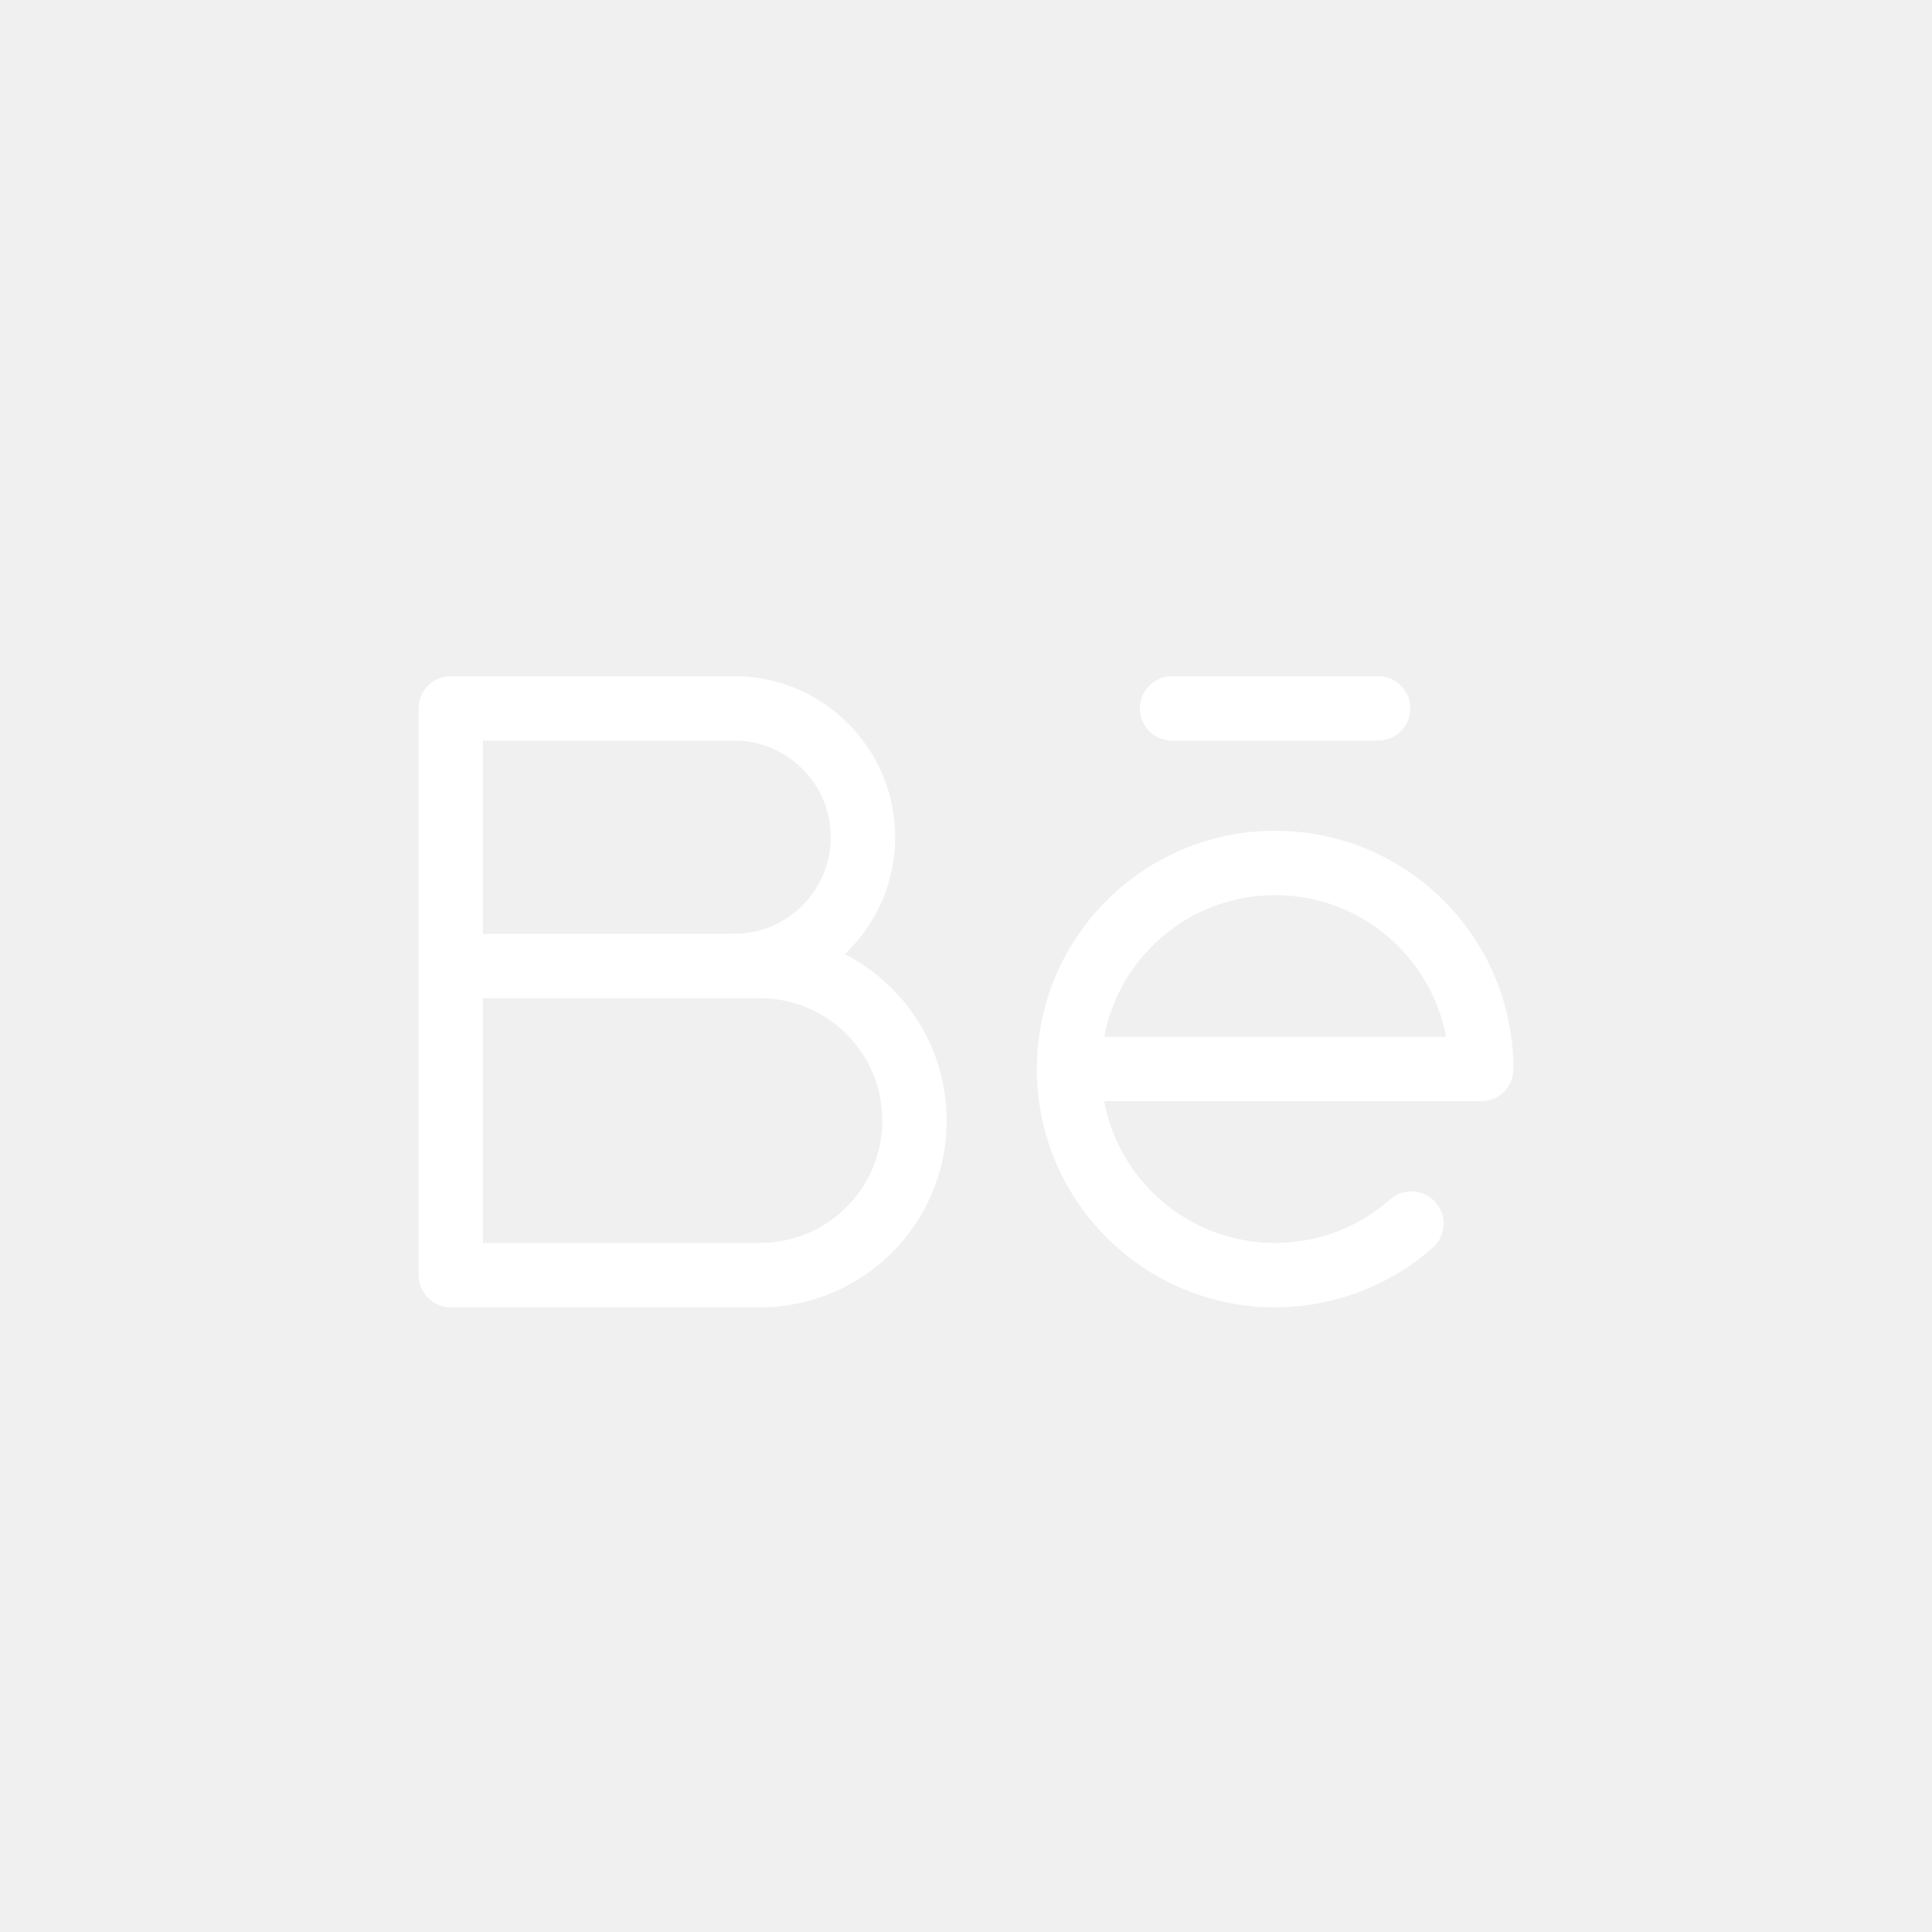
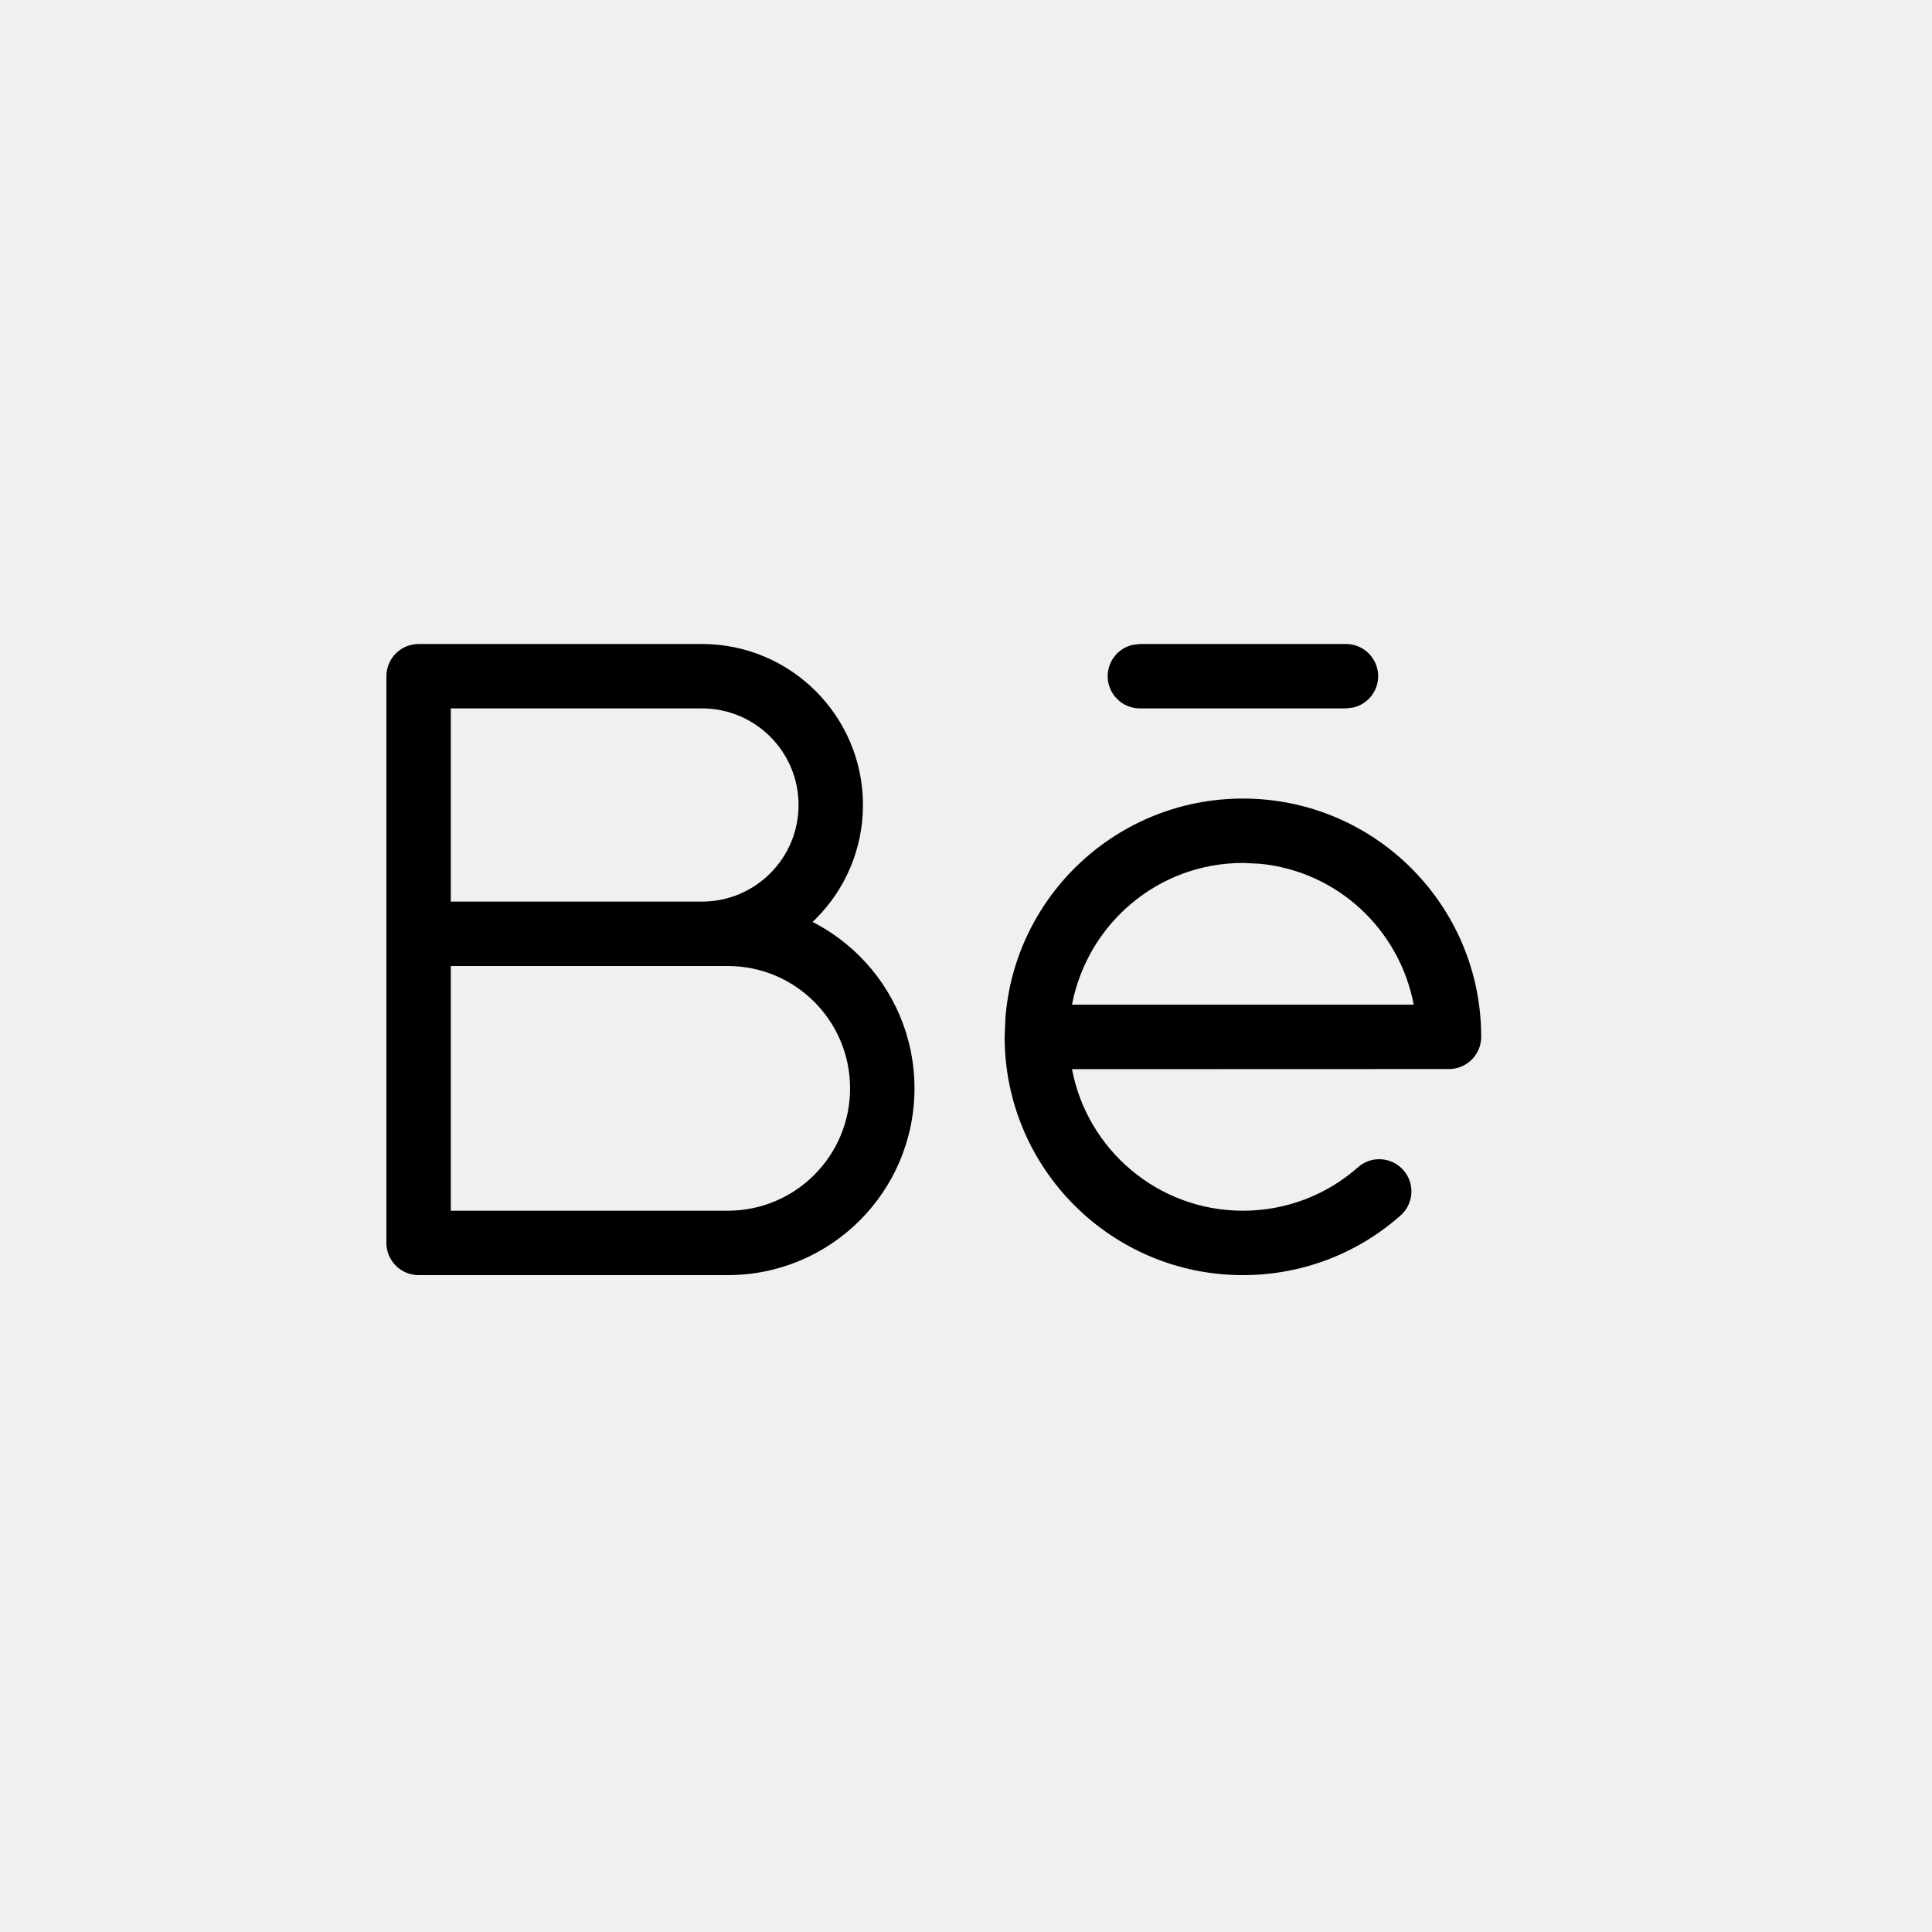
- <svg xmlns="http://www.w3.org/2000/svg" viewBox="0 0 15 15" fill="none">
-   <path d="M10.7 5.5H9.1" stroke="#fff" stroke-width="0.5" stroke-linecap="round" stroke-linejoin="round" />
-   <path d="M3.5 9.9H3.25C3.25 10.038 3.362 10.15 3.5 10.15V9.9ZM3.5 7.25C3.362 7.25 3.25 7.362 3.25 7.5C3.25 7.638 3.362 7.75 3.5 7.75V7.25ZM3.5 5.5V5.25C3.362 5.25 3.25 5.362 3.25 5.5H3.5ZM6.45 6.5C6.45 6.914 6.114 7.25 5.7 7.25V7.75C6.39 7.75 6.95 7.19 6.95 6.5H6.45ZM5.7 5.75C6.114 5.75 6.45 6.086 6.45 6.5H6.95C6.95 5.81 6.39 5.25 5.7 5.25V5.75ZM6.85 8.7C6.85 9.225 6.425 9.65 5.9 9.65V10.15C6.701 10.15 7.35 9.501 7.35 8.7H6.85ZM5.9 7.75C6.425 7.75 6.85 8.175 6.85 8.7H7.35C7.35 7.899 6.701 7.25 5.9 7.25V7.75ZM5.9 9.65H3.5V10.15H5.9V9.65ZM5.9 7.25H3.5V7.75H5.9V7.25ZM5.7 5.25H3.5V5.75H5.7V5.25ZM3.75 9.9V5.5H3.25V9.9H3.75Z" fill="#fff" />
-   <path d="M8.3 8.3C8.3 9.184 9.016 9.9 9.9 9.9C10.306 9.9 10.676 9.749 10.958 9.5M8.3 8.3C8.3 7.416 9.016 6.7 9.9 6.7C10.784 6.7 11.5 7.416 11.5 8.3H8.3Z" stroke="#fff" stroke-width="0.5" stroke-linecap="round" stroke-linejoin="round" />
+ <svg xmlns="http://www.w3.org/2000/svg" viewBox="0 0 15 15" version="1.1">
+   <g id="Page-1" stroke="none" stroke-width="1" fill-rule="evenodd">
+     <g id="Group-3">
+       <rect id="Rectangle" fill-opacity="0" x="0" y="0" width="15" height="15" />
+       <g id="Group-2" transform="translate(3, 5)" fill-rule="nonzero">
+         <path d="M6.65,1.2 C7.672,1.2 8.5,2.028 8.5,3.05 C8.5,3.188 8.388,3.3 8.25,3.3 L8.25,3.3 L5.323,3.301 C5.441,3.926 5.99,4.4 6.65,4.4 C6.984,4.4 7.298,4.279 7.543,4.063 C7.646,3.971 7.804,3.981 7.896,4.085 C7.987,4.188 7.977,4.346 7.874,4.437 C7.538,4.734 7.107,4.9 6.65,4.9 C5.628,4.9 4.8,4.072 4.8,3.05 L4.806,2.905 C4.879,1.951 5.677,1.2 6.65,1.2 Z M6.65,1.7 C5.992,1.7 5.444,2.171 5.323,2.8 L5.323,2.8 L7.976,2.8 C7.864,2.212 7.379,1.763 6.78,1.706 L6.78,1.706 Z M7.45,0 C7.588,0 7.7,0.112 7.7,0.25 C7.7,0.368 7.618,0.467 7.507,0.493 L7.45,0.5 L5.85,0.5 C5.712,0.5 5.6,0.388 5.6,0.25 C5.6,0.132 5.682,0.033 5.793,0.007 L5.85,0 L7.45,0 Z" id="Combined-Shape" />
+         <path d="M0.25,4.65 L0,4.65 C0,4.788 0.112,4.9 0.25,4.9 L0.25,4.65 Z M0.25,2 C0.112,2 0,2.112 0,2.25 C0,2.388 0.112,2.5 0.25,2.5 L0.25,2 Z M0.25,0.25 L0.25,0 C0.112,0 0,0.112 0,0.25 L0.25,0.25 Z M3.2,1.25 C3.2,1.664 2.864,2 2.45,2 L2.45,2.5 C3.14,2.5 3.7,1.94 3.7,1.25 L3.2,1.25 Z M2.45,0.5 C2.864,0.5 3.2,0.836 3.2,1.25 L3.7,1.25 C3.7,0.56 3.14,0 2.45,0 L2.45,0.5 Z M3.6,3.45 C3.6,3.975 3.175,4.4 2.65,4.4 L2.65,4.9 C3.451,4.9 4.1,4.251 4.1,3.45 L3.6,3.45 Z M2.65,2.5 C3.175,2.5 3.6,2.925 3.6,3.45 L4.1,3.45 C4.1,2.649 3.451,2 2.65,2 L2.65,2.5 Z M2.65,4.4 L0.25,4.4 L0.25,4.9 L2.65,4.9 L2.65,4.4 Z M2.65,2 L0.25,2 L0.25,2.5 L2.65,2.5 L2.65,2 Z M2.45,0 L0.25,0 L0.25,0.5 L2.45,0.5 L2.45,0 Z M0.5,4.65 L0.5,0.25 L0,0.25 L0,4.65 L0.5,4.65 Z" id="Shape" />
+       </g>
+     </g>
+   </g>
</svg>
